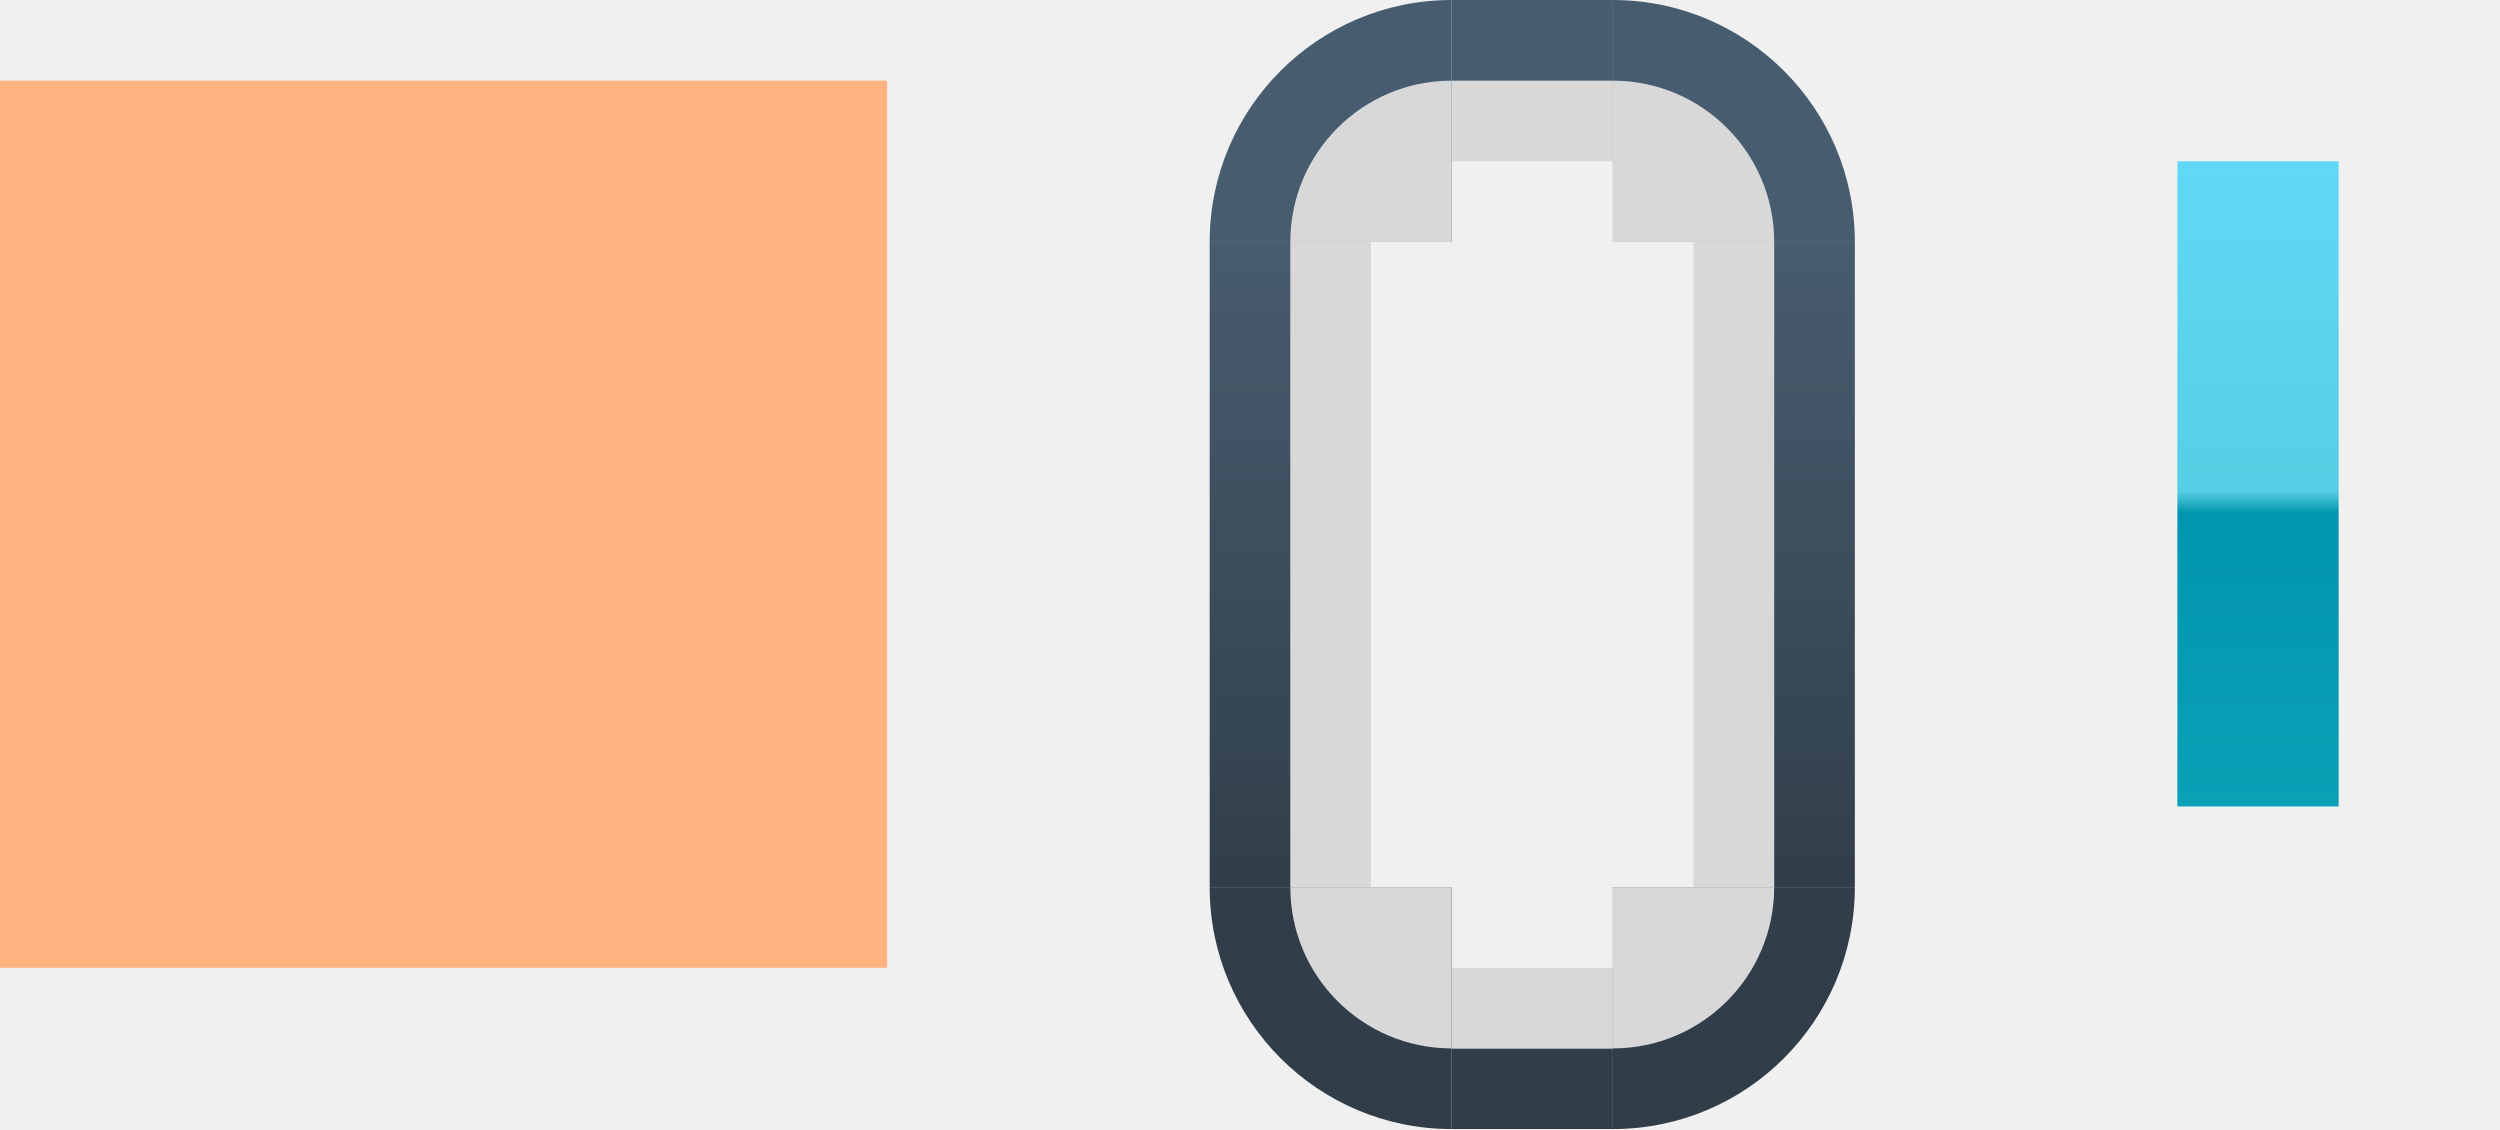
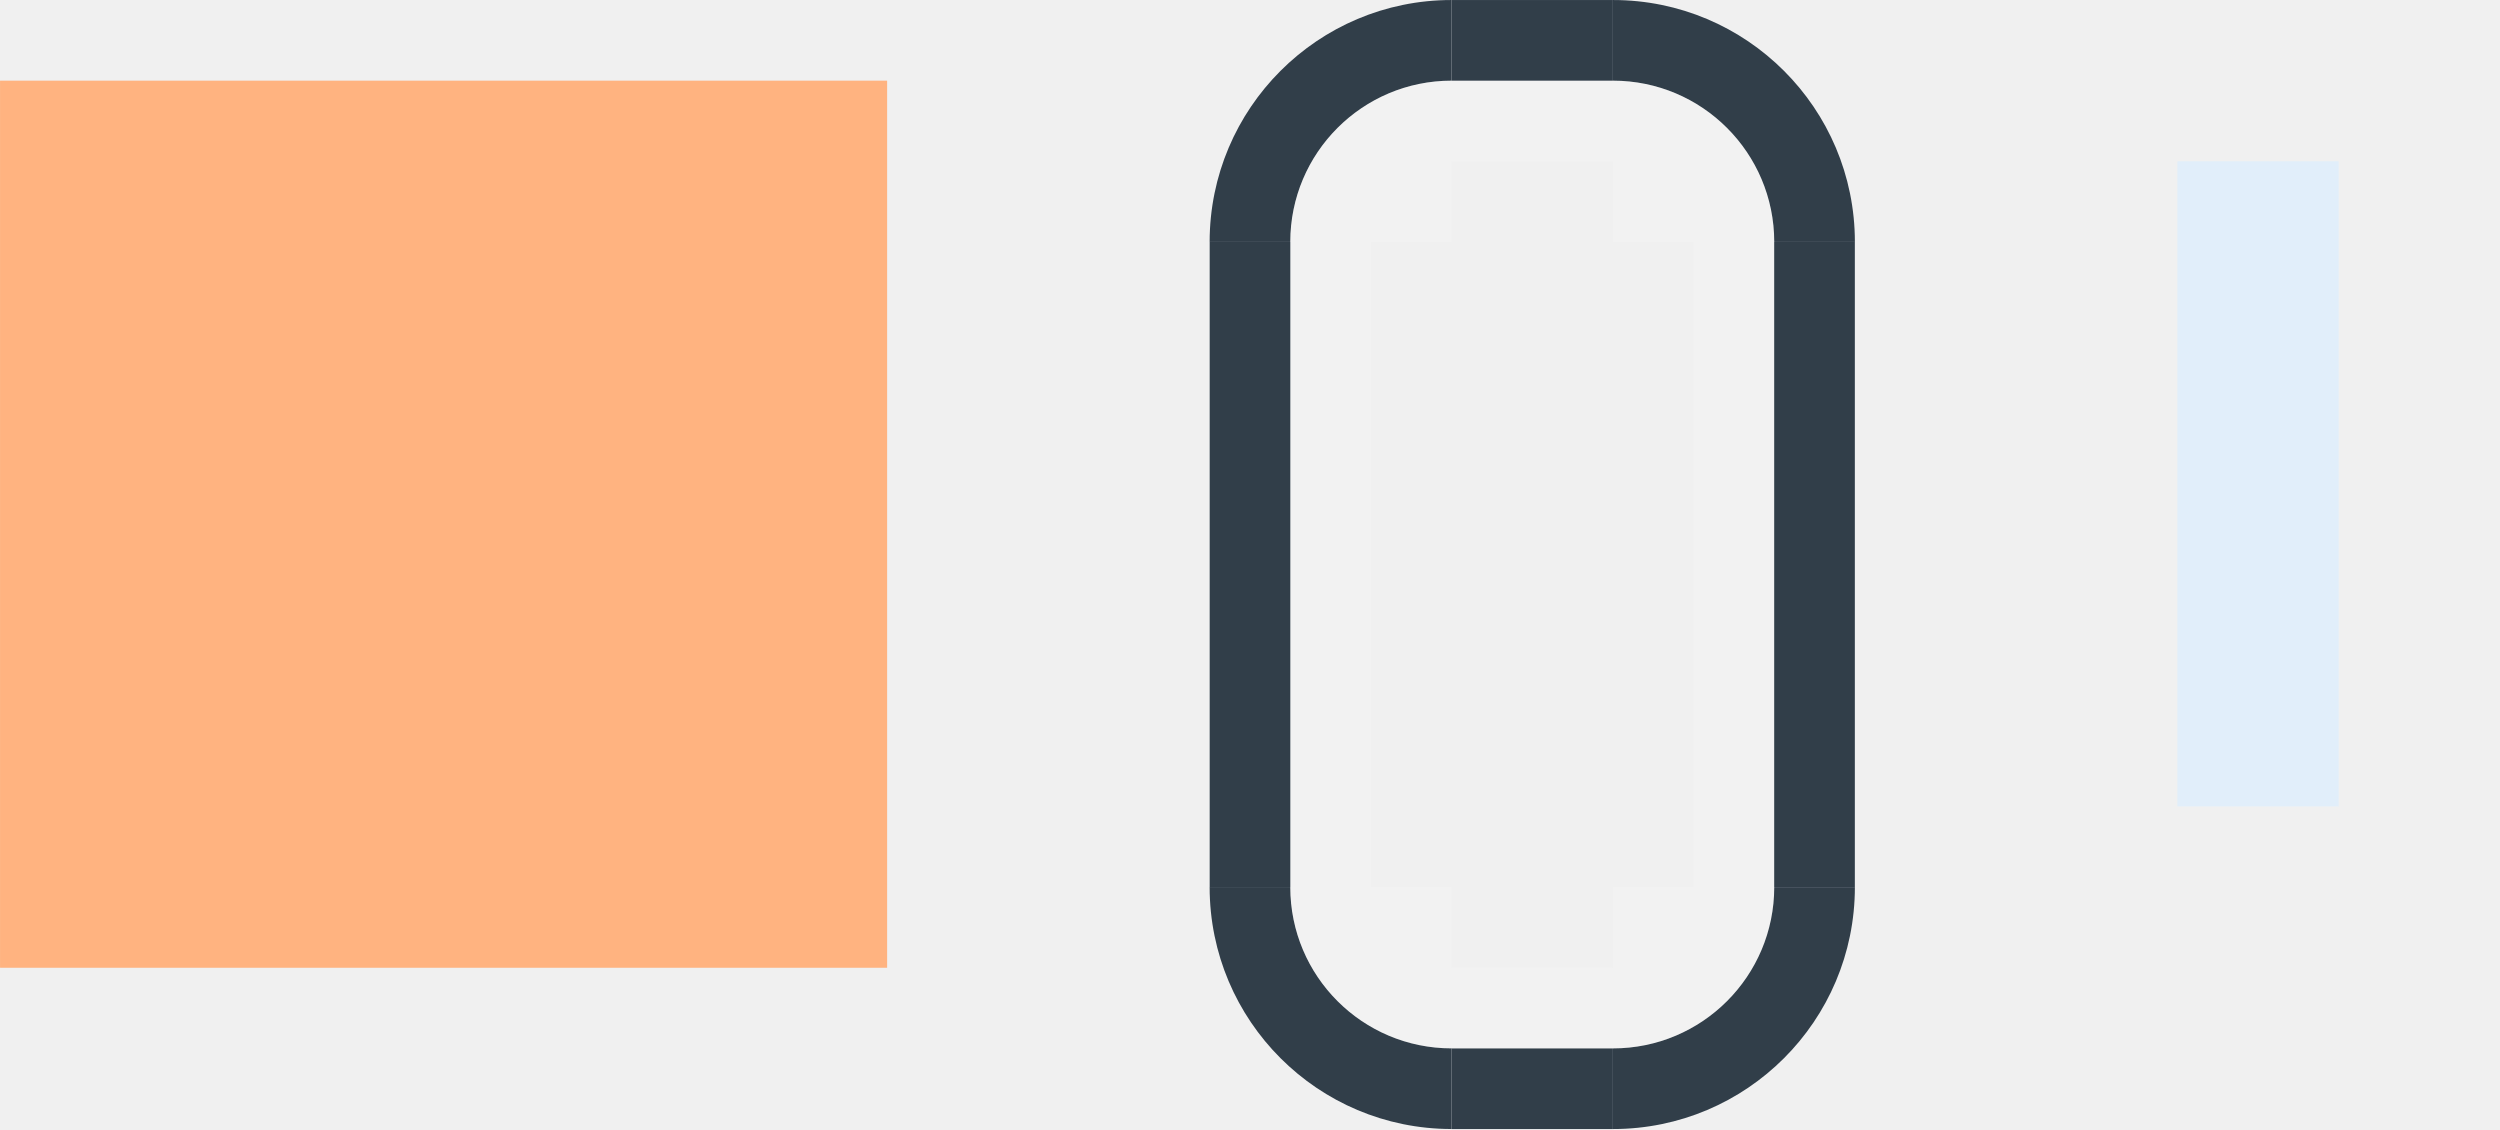
<svg xmlns="http://www.w3.org/2000/svg" xmlns:xlink="http://www.w3.org/1999/xlink" id="svg843" version="1.1" viewBox="0 0 31 14" height="14" width="31">
  <defs id="defs837">
-     <linearGradient id="linearGradient27815">
-       <stop style="stop-color:#3d5367;stop-opacity:1;" offset="0" id="stop27811" />
-       <stop style="stop-color:#25333f;stop-opacity:1;" offset="1" id="stop27813" />
-     </linearGradient>
-     <linearGradient xlink:href="#linearGradient1127-6" id="linearGradient992" gradientUnits="userSpaceOnUse" x1="174.234" y1="522.789" x2="174.234" y2="530.789" gradientTransform="translate(30,-1.999915)" />
-     <linearGradient xlink:href="#linearGradient27815" id="linearGradient2025" gradientUnits="userSpaceOnUse" x1="173.234" y1="522.789" x2="173.234" y2="530.789" gradientTransform="translate(128.7655,344.731)" />
-     <linearGradient xlink:href="#linearGradient27815" id="linearGradient932-1" gradientUnits="userSpaceOnUse" x1="173.234" y1="522.789" x2="173.234" y2="530.789" gradientTransform="translate(-481.2345,344.731)" />
    <linearGradient id="linearGradient1127-6">
      <stop id="stop1119-7" offset="0" style="stop-color:#60d9f6;stop-opacity:1;" />
      <stop style="stop-color:#56cee4;stop-opacity:1;" offset="0.512" id="stop1121-5" />
      <stop id="stop1123-3" offset="0.545" style="stop-color:#0196af;stop-opacity:1;" />
      <stop id="stop1125-5" offset="1" style="stop-color:#0aa0b6;stop-opacity:1;" />
    </linearGradient>
+     <linearGradient xlink:href="#linearGradient1127-6" id="linearGradient1" gradientUnits="userSpaceOnUse" gradientTransform="translate(29,-13.99983)" x1="174.234" y1="522.789" x2="174.234" y2="530.789" />
  </defs>
  <style id="current-color-scheme" type="text/css">
      .ColorScheme-Text {
      }
      .ColorScheme-Background{
      }
      .ColorScheme-Highlight{
      }
      .ColorScheme-ViewText {
      }
      .ColorScheme-ViewBackground{
      }
      .ColorScheme-ViewHover {
      }
      .ColorScheme-ViewFocus{
      }
      .ColorScheme-ButtonText {
      }
      .ColorScheme-ButtonBackground{
      }
      .ColorScheme-ButtonHover {
      }
      .ColorScheme-ButtonFocus{
      }
  </style>
  <g id="layer1" transform="translate(-177.2345,-518.7888)">
    <rect style="opacity:1;fill:#ffb380;fill-opacity:1;fill-rule:evenodd;stroke:none;stroke-width:2.99;stroke-linecap:square;stroke-linejoin:miter;stroke-miterlimit:4;stroke-dasharray:none;stroke-opacity:1;paint-order:normal" id="hint-bar-size" width="11" height="11" x="177.235" y="519.789" />
-     <rect style="opacity:1;fill:url(#linearGradient992);stroke:none;stroke-width:1.5;stroke-linecap:round;stroke-miterlimit:4;stroke-dasharray:none;stroke-opacity:1" id="bar-active-center" width="2" height="8" x="204.234" y="520.789" />
+     <rect style="opacity:0.66;fill:#d9edff;stroke:none;stroke-width:1.5;stroke-linecap:round;stroke-miterlimit:4;stroke-dasharray:none;stroke-opacity:1;fill-opacity:1" id="bar-active-center" width="2" height="8" x="204.234" y="520.789" />
    <g id="bar-active-top" transform="matrix(0.3333327,0,0,1,146.1565,-1.999915)" style="fill:none;stroke-width:1.732">
      <rect style="opacity:1;fill:none;fill-opacity:1;stroke:none;stroke-width:2.598;stroke-linecap:round;stroke-miterlimit:4;stroke-dasharray:none;stroke-opacity:1" id="rect936" width="6" height="1" x="174.234" y="521.789" />
      <rect y="520.789" x="174.234" height="1" width="6" id="rect938" style="opacity:1;fill:none;fill-opacity:1;stroke:none;stroke-width:2.598;stroke-linecap:round;stroke-miterlimit:4;stroke-dasharray:none;stroke-opacity:1" />
    </g>
    <g style="fill:none;stroke-width:1.732" transform="matrix(0.3333327,0,0,1,146.1565,8.000105)" id="bar-active-bottom">
      <rect y="521.789" x="174.234" height="1" width="6" id="rect942" style="opacity:1;fill:none;fill-opacity:1;stroke:none;stroke-width:2.598;stroke-linecap:round;stroke-miterlimit:4;stroke-dasharray:none;stroke-opacity:1" />
      <rect style="opacity:1;fill:none;fill-opacity:1;stroke:none;stroke-width:2.598;stroke-linecap:round;stroke-miterlimit:4;stroke-dasharray:none;stroke-opacity:1" id="rect944" width="6" height="1" x="174.234" y="520.789" />
    </g>
    <g transform="translate(30,-1.999915)" id="bar-active-topleft" style="fill:none">
      <rect y="521.789" x="173.234" height="1" width="1" id="rect948" style="opacity:1;fill:none;fill-opacity:1;stroke:none;stroke-width:1.5;stroke-linecap:round;stroke-miterlimit:4;stroke-dasharray:none;stroke-opacity:1" />
      <rect style="opacity:1;fill:none;fill-opacity:0.784;stroke:none;stroke-width:1.5;stroke-linecap:round;stroke-miterlimit:4;stroke-dasharray:none;stroke-opacity:1" id="rect950" width="1" height="1" x="172.234" y="521.789" />
      <rect y="520.789" x="173.234" height="1" width="1" id="rect952" style="opacity:1;fill:none;fill-opacity:0.784;stroke:none;stroke-width:1.5;stroke-linecap:round;stroke-miterlimit:4;stroke-dasharray:none;stroke-opacity:1" />
    </g>
    <g transform="translate(30,-1.999915)" id="bar-active-left" style="fill:none">
      <rect style="opacity:1;fill:none;fill-opacity:1;stroke:none;stroke-width:1.5;stroke-linecap:round;stroke-miterlimit:4;stroke-dasharray:none;stroke-opacity:1" id="rect956" width="1" height="8" x="173.234" y="522.789" />
      <rect y="522.789" x="172.234" height="8" width="1" id="rect958" style="opacity:1;fill:none;fill-opacity:1;stroke:none;stroke-width:1.5;stroke-linecap:round;stroke-miterlimit:4;stroke-dasharray:none;stroke-opacity:1" />
    </g>
    <g id="bar-active-bottomleft" transform="matrix(1,0,0,-1,30,1051.578)" style="fill:none">
      <rect style="opacity:1;fill:none;fill-opacity:1;stroke:none;stroke-width:1.5;stroke-linecap:round;stroke-miterlimit:4;stroke-dasharray:none;stroke-opacity:1" id="rect962" width="1" height="1" x="173.234" y="521.789" />
      <rect y="521.789" x="172.234" height="1" width="1" id="rect964" style="opacity:1;fill:none;fill-opacity:0.784;stroke:none;stroke-width:1.5;stroke-linecap:round;stroke-miterlimit:4;stroke-dasharray:none;stroke-opacity:1" />
      <rect style="opacity:1;fill:none;fill-opacity:0.784;stroke:none;stroke-width:1.5;stroke-linecap:round;stroke-miterlimit:4;stroke-dasharray:none;stroke-opacity:1" id="rect966" width="1" height="1" x="173.234" y="520.789" />
    </g>
    <g id="bar-active-topright" transform="matrix(-1,0,0,1,380.469,-1.999956)" style="fill:none">
      <rect style="opacity:1;fill:none;fill-opacity:1;stroke:none;stroke-width:1.5;stroke-linecap:round;stroke-miterlimit:4;stroke-dasharray:none;stroke-opacity:1" id="rect970" width="1" height="1" x="173.234" y="521.789" />
      <rect y="521.789" x="172.234" height="1" width="1" id="rect972" style="opacity:1;fill:none;fill-opacity:0.784;stroke:none;stroke-width:1.5;stroke-linecap:round;stroke-miterlimit:4;stroke-dasharray:none;stroke-opacity:1" />
      <rect style="opacity:1;fill:none;fill-opacity:0.784;stroke:none;stroke-width:1.5;stroke-linecap:round;stroke-miterlimit:4;stroke-dasharray:none;stroke-opacity:1" id="rect974" width="1" height="1" x="173.234" y="520.789" />
    </g>
    <g transform="rotate(180,190.2345,525.7888)" id="bar-active-bottomright" style="fill:none">
      <rect y="521.789" x="173.234" height="1" width="1" id="rect978" style="opacity:1;fill:none;fill-opacity:1;stroke:none;stroke-width:1.5;stroke-linecap:round;stroke-miterlimit:4;stroke-dasharray:none;stroke-opacity:1" />
      <rect style="opacity:1;fill:none;fill-opacity:0.784;stroke:none;stroke-width:1.5;stroke-linecap:round;stroke-miterlimit:4;stroke-dasharray:none;stroke-opacity:1" id="rect980" width="1" height="1" x="172.234" y="521.789" />
      <rect y="520.789" x="173.234" height="1" width="1" id="rect982" style="opacity:1;fill:none;fill-opacity:0.784;stroke:none;stroke-width:1.5;stroke-linecap:round;stroke-miterlimit:4;stroke-dasharray:none;stroke-opacity:1" />
    </g>
    <g id="bar-active-right" transform="matrix(-1,0,0,1,380.469,-1.999834)" style="fill:none">
      <rect y="522.789" x="173.234" height="8" width="1" id="rect986" style="opacity:1;fill:none;fill-opacity:1;stroke:none;stroke-width:1.5;stroke-linecap:round;stroke-miterlimit:4;stroke-dasharray:none;stroke-opacity:1" />
      <rect style="opacity:1;fill:none;fill-opacity:1;stroke:none;stroke-width:1.5;stroke-linecap:round;stroke-miterlimit:4;stroke-dasharray:none;stroke-opacity:1" id="rect988" width="1" height="8" x="172.234" y="522.789" />
    </g>
    <rect style="opacity:1;fill:none;fill-opacity:1;stroke:none;stroke-width:1.5;stroke-linecap:round;stroke-miterlimit:4;stroke-dasharray:none;stroke-opacity:1" id="bar-inactive-center" width="2" height="8" x="195.234" y="521.789" />
    <g transform="translate(-108.7655,-345.7309)" id="bar-inactive-right">
-       <rect y="867.52" x="-308" height="8" width="1" id="rect924-7" style="opacity:1;fill:#d8d8d8;fill-opacity:1;stroke:none;stroke-width:1.5;stroke-linecap:round;stroke-miterlimit:4;stroke-dasharray:none;stroke-opacity:1" transform="scale(-1,1)" />
-       <rect style="opacity:0.94;fill:url(#linearGradient932-1);fill-opacity:1;stroke:none;stroke-width:1.5;stroke-linecap:round;stroke-miterlimit:4;stroke-dasharray:none;stroke-opacity:1" id="rect926-0" width="1" height="8" x="-309" y="867.52" transform="scale(-1,1)" />
+       <rect y="867.52" x="-308" height="8" width="1" id="rect924-7" style="opacity:0.15;fill:#ffffff;fill-opacity:1;stroke:none;stroke-width:1.5;stroke-linecap:round;stroke-miterlimit:4;stroke-dasharray:none;stroke-opacity:1" transform="scale(-1,1)" />
+       <rect style="opacity:0.94;fill:#25333f;fill-opacity:1;stroke:none;stroke-width:1.5;stroke-linecap:round;stroke-miterlimit:4;stroke-dasharray:none;stroke-opacity:1" id="rect926-0" width="1" height="8" x="-309" y="867.52" transform="scale(-1,1)" />
      <rect style="opacity:1;fill:none;fill-opacity:1;stroke:none;stroke-width:1.5;stroke-linecap:round;stroke-miterlimit:4;stroke-dasharray:none;stroke-opacity:1" id="rect3187" width="1" height="8" x="306" y="867.52" />
    </g>
    <g transform="translate(-108.7655,-345.7309)" id="bar-inactive-left">
-       <rect style="opacity:1;fill:#d8d8d8;fill-opacity:1;stroke:none;stroke-width:1.5;stroke-linecap:round;stroke-miterlimit:4;stroke-dasharray:none;stroke-opacity:1" id="rect882-9" width="1" height="8" x="302" y="867.52" />
-       <rect y="867.52" x="301" height="8" width="1" id="rect876-3" style="opacity:0.94;fill:url(#linearGradient2025);fill-opacity:1;stroke:none;stroke-width:1.5;stroke-linecap:round;stroke-miterlimit:4;stroke-dasharray:none;stroke-opacity:1" />
+       <rect style="opacity:0.15;fill:#ffffff;fill-opacity:1;stroke:none;stroke-width:1.5;stroke-linecap:round;stroke-miterlimit:4;stroke-dasharray:none;stroke-opacity:1" id="rect882-9" width="1" height="8" x="302" y="867.52" />
+       <rect y="867.52" x="301" height="8" width="1" id="rect876-3" style="opacity:0.94;fill:#25333f;fill-opacity:1;stroke:none;stroke-width:1.5;stroke-linecap:round;stroke-miterlimit:4;stroke-dasharray:none;stroke-opacity:1" />
      <rect style="opacity:1;fill:none;fill-opacity:1;stroke:none;stroke-width:1.5;stroke-linecap:round;stroke-miterlimit:4;stroke-dasharray:none;stroke-opacity:1" id="rect3198" width="1" height="8" x="303" y="867.52" />
    </g>
    <g transform="translate(-108.7655,-345.7309)" id="bar-inactive-top">
-       <rect style="opacity:1;fill:#d8d8d8;fill-opacity:1;stroke:none;stroke-width:1.5;stroke-linecap:round;stroke-miterlimit:4;stroke-dasharray:none;stroke-opacity:1" id="rect845-6" width="2" height="1" x="304" y="865.52" />
-       <rect y="864.52" x="304" height="1" width="2" id="rect839-0" style="opacity:0.94;fill:#3d5367;fill-opacity:1;stroke:none;stroke-width:1.5;stroke-linecap:round;stroke-miterlimit:4;stroke-dasharray:none;stroke-opacity:1" />
+       <rect style="opacity:0.15;fill:#ffffff;fill-opacity:1;stroke:none;stroke-width:1.5;stroke-linecap:round;stroke-miterlimit:4;stroke-dasharray:none;stroke-opacity:1" id="rect845-6" width="2" height="1" x="304" y="865.52" />
+       <rect y="864.52" x="304" height="1" width="2" id="rect839-0" style="opacity:0.94;fill:#25333f;fill-opacity:1;stroke:none;stroke-width:1.5;stroke-linecap:round;stroke-miterlimit:4;stroke-dasharray:none;stroke-opacity:1" />
      <rect y="866.52" x="304" height="1" width="2" id="rect3209" style="opacity:1;fill:none;fill-opacity:1;stroke:none;stroke-width:1.5;stroke-linecap:round;stroke-miterlimit:4;stroke-dasharray:none;stroke-opacity:1" />
    </g>
    <g transform="translate(-108.7655,-345.7309)" id="bar-inactive-bottom">
      <rect y="877.52" x="304" height="1" width="2" id="rect859-6" style="opacity:0.94;fill:#25333f;fill-opacity:1;stroke:none;stroke-width:1.5;stroke-linecap:round;stroke-miterlimit:4;stroke-dasharray:none;stroke-opacity:1" />
-       <rect style="opacity:1;fill:#d8d8d8;fill-opacity:1;stroke:none;stroke-width:1.5;stroke-linecap:round;stroke-miterlimit:4;stroke-dasharray:none;stroke-opacity:1" id="rect861-2" width="2" height="1" x="304" y="876.52" />
+       <rect style="opacity:0.15;fill:#ffffff;fill-opacity:1;stroke:none;stroke-width:1.5;stroke-linecap:round;stroke-miterlimit:4;stroke-dasharray:none;stroke-opacity:1" id="rect861-2" width="2" height="1" x="304" y="876.52" />
      <rect y="875.52" x="304" height="1" width="2" id="rect3218" style="opacity:1;fill:none;fill-opacity:1;stroke:none;stroke-width:1.5;stroke-linecap:round;stroke-miterlimit:4;stroke-dasharray:none;stroke-opacity:1" />
    </g>
-     <g id="bar-inactive-bottomright" transform="translate(-172.7655,-339.7309)">
-       <path d="m 370,-872.52 a 3,3 0 0 1 3,3 h -3 z" id="path3245" style="opacity:0.94;fill:#25333f;fill-opacity:1;stroke:none;stroke-width:2;stroke-linecap:round;stroke-linejoin:round;stroke-miterlimit:4;stroke-dasharray:none;stroke-opacity:1" transform="scale(1,-1)" />
-       <path style="opacity:1;fill:#d8d8d8;fill-opacity:1;stroke:none;stroke-width:2;stroke-linecap:round;stroke-linejoin:round;stroke-miterlimit:4;stroke-dasharray:none;stroke-opacity:1" id="path3247" d="m 370,-871.52 a 2,2 0 0 1 2,2 h -2 z" transform="scale(1,-1)" />
-       <rect style="opacity:1;fill:none;fill-opacity:1;stroke:none;stroke-width:1.5;stroke-linecap:round;stroke-linejoin:round;stroke-miterlimit:4;stroke-dasharray:none;stroke-opacity:0.83" id="rect22837" width="1" height="1" x="370" y="869.52" />
+     <rect style="fill:none;fill-opacity:1;stroke:none;stroke-width:1.5;stroke-linecap:round;stroke-linejoin:round;stroke-miterlimit:4;stroke-dasharray:none;stroke-opacity:0.83" id="rect22852" width="1" height="1" x="197.234" y="520.789" />
+     <g id="bar-inactive-topright" transform="translate(-1.00001,1.000074)">
+       <path id="path3227" style="opacity:0.94;fill:#25333f;fill-opacity:1;stroke:none;stroke-width:2;stroke-linecap:round;stroke-linejoin:round;stroke-miterlimit:4;stroke-dasharray:none;stroke-opacity:1" d="m 198.235,517.789 v 1 a 2,2 0 0 1 2,2 h 1 a 3,3 0 0 0 -3,-3 z" />
+       <path id="path1" style="opacity:0.15;fill:#ffffff;stroke-width:2;stroke-linecap:round;stroke-linejoin:round" d="m 198.235,518.789 a 2,2 0 0 1 2,2 h -2 z" />
    </g>
-     <g transform="matrix(-1,0,0,1,565.2345,-339.7309)" id="bar-inactive-bottomleft">
-       <path transform="scale(1,-1)" style="opacity:0.94;fill:#25333f;fill-opacity:1;stroke:none;stroke-width:2;stroke-linecap:round;stroke-linejoin:round;stroke-miterlimit:4;stroke-dasharray:none;stroke-opacity:1" id="path22844" d="m 370,-872.52 a 3,3 0 0 1 3,3 h -3 z" />
-       <path transform="scale(1,-1)" d="m 370,-871.52 a 2,2 0 0 1 2,2 h -2 z" id="path22846" style="opacity:1;fill:#d8d8d8;fill-opacity:1;stroke:none;stroke-width:2;stroke-linecap:round;stroke-linejoin:round;stroke-miterlimit:4;stroke-dasharray:none;stroke-opacity:1" />
-       <rect y="869.52" x="370" height="1" width="1" id="rect22848" style="opacity:1;fill:none;fill-opacity:1;stroke:none;stroke-width:1.5;stroke-linecap:round;stroke-linejoin:round;stroke-miterlimit:4;stroke-dasharray:none;stroke-opacity:0.83" />
-     </g>
-     <g id="bar-inactive-topright" transform="translate(-172.7655,-339.7309)">
-       <path style="opacity:0.94;fill:#3d5367;fill-opacity:1;stroke:none;stroke-width:2;stroke-linecap:round;stroke-linejoin:round;stroke-miterlimit:4;stroke-dasharray:none;stroke-opacity:1" id="path3227" d="m 370,858.52 a 3,3 0 0 1 3,3 h -3 z" />
-       <path d="m 370,859.52 a 2,2 0 0 1 2,2 h -2 z" id="path3229" style="opacity:1;fill:#d8d8d8;fill-opacity:1;stroke:none;stroke-width:2;stroke-linecap:round;stroke-linejoin:round;stroke-miterlimit:4;stroke-dasharray:none;stroke-opacity:1" />
-       <rect style="opacity:1;fill:none;fill-opacity:1;stroke:none;stroke-width:1.5;stroke-linecap:round;stroke-linejoin:round;stroke-miterlimit:4;stroke-dasharray:none;stroke-opacity:0.83" id="rect22852" width="1" height="1" x="370" y="860.52" />
-     </g>
-     <g transform="matrix(-1,0,0,1,565.2345,-339.7309)" id="bar-inactive-topleft">
-       <path d="m 370,858.52 a 3,3 0 0 1 3,3 h -3 z" id="path22861" style="opacity:0.94;fill:#3d5367;fill-opacity:1;stroke:none;stroke-width:2;stroke-linecap:round;stroke-linejoin:round;stroke-miterlimit:4;stroke-dasharray:none;stroke-opacity:1" />
-       <path style="opacity:1;fill:#d8d8d8;fill-opacity:1;stroke:none;stroke-width:2;stroke-linecap:round;stroke-linejoin:round;stroke-miterlimit:4;stroke-dasharray:none;stroke-opacity:1" id="path22863" d="m 370,859.52 a 2,2 0 0 1 2,2 h -2 z" />
-       <rect y="860.52" x="370" height="1" width="1" id="rect22865" style="opacity:1;fill:none;fill-opacity:1;stroke:none;stroke-width:1.5;stroke-linecap:round;stroke-linejoin:round;stroke-miterlimit:4;stroke-dasharray:none;stroke-opacity:0.83" />
-     </g>
+     <use x="0" y="0" xlink:href="#bar-inactive-topright" id="bar-inactive-topleft" transform="matrix(-1,0,0,1,392.469,-6.1079687e-5)" />
+     <use x="0" y="0" xlink:href="#bar-inactive-topright" id="bar-inactive-bottomright" transform="matrix(1,0,0,-1,0,1051.578)" />
+     <use x="0" y="0" xlink:href="#bar-inactive-topright" id="bar-inactive-bottomleft" transform="rotate(180,196.2345,525.7888)" />
+     <rect style="opacity:1;fill:url(#linearGradient1);stroke:none;stroke-width:1.5;stroke-linecap:round;stroke-miterlimit:4;stroke-dasharray:none;stroke-opacity:1" id="rect1" width="2" height="8" x="203.234" y="508.789" />
  </g>
</svg>
